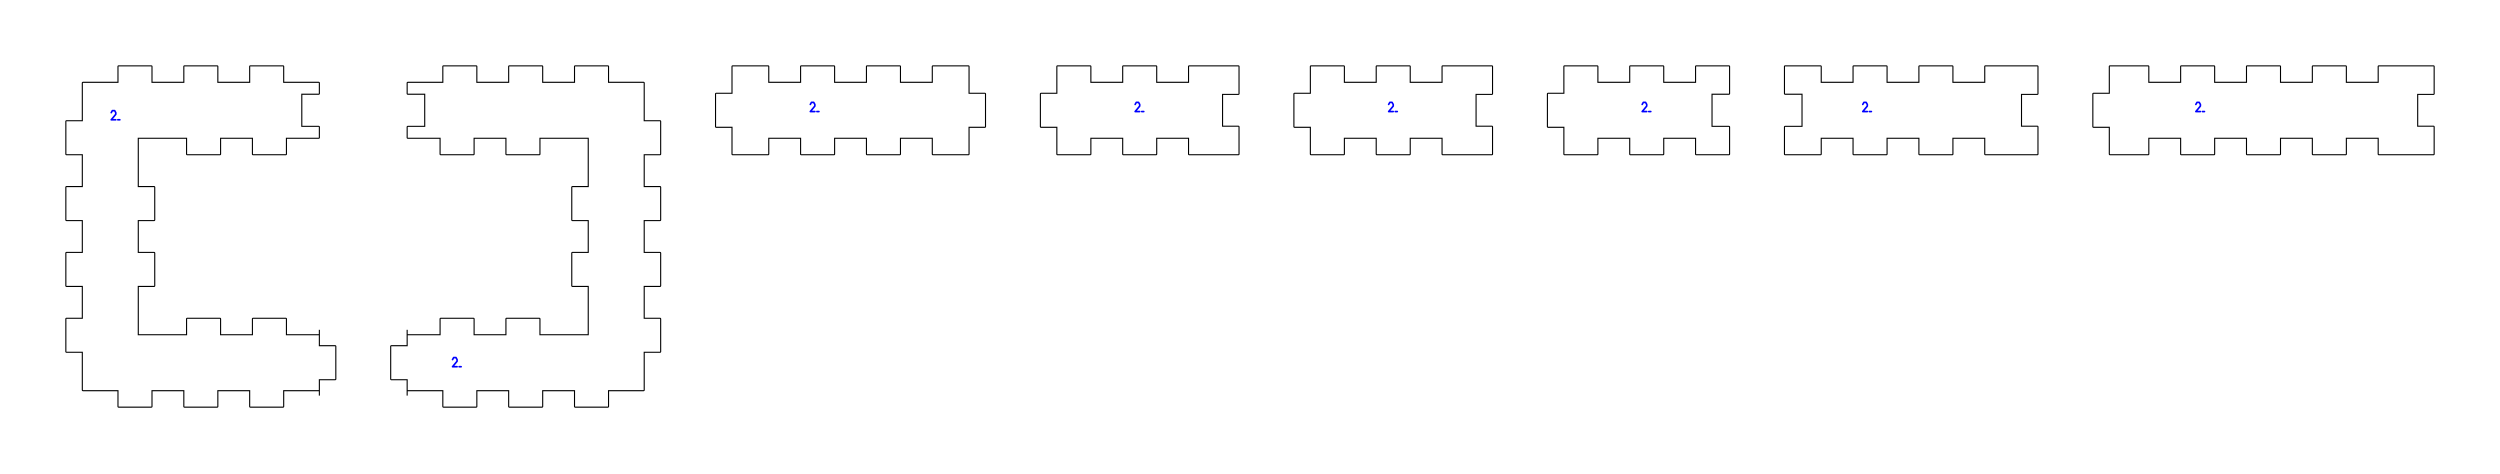
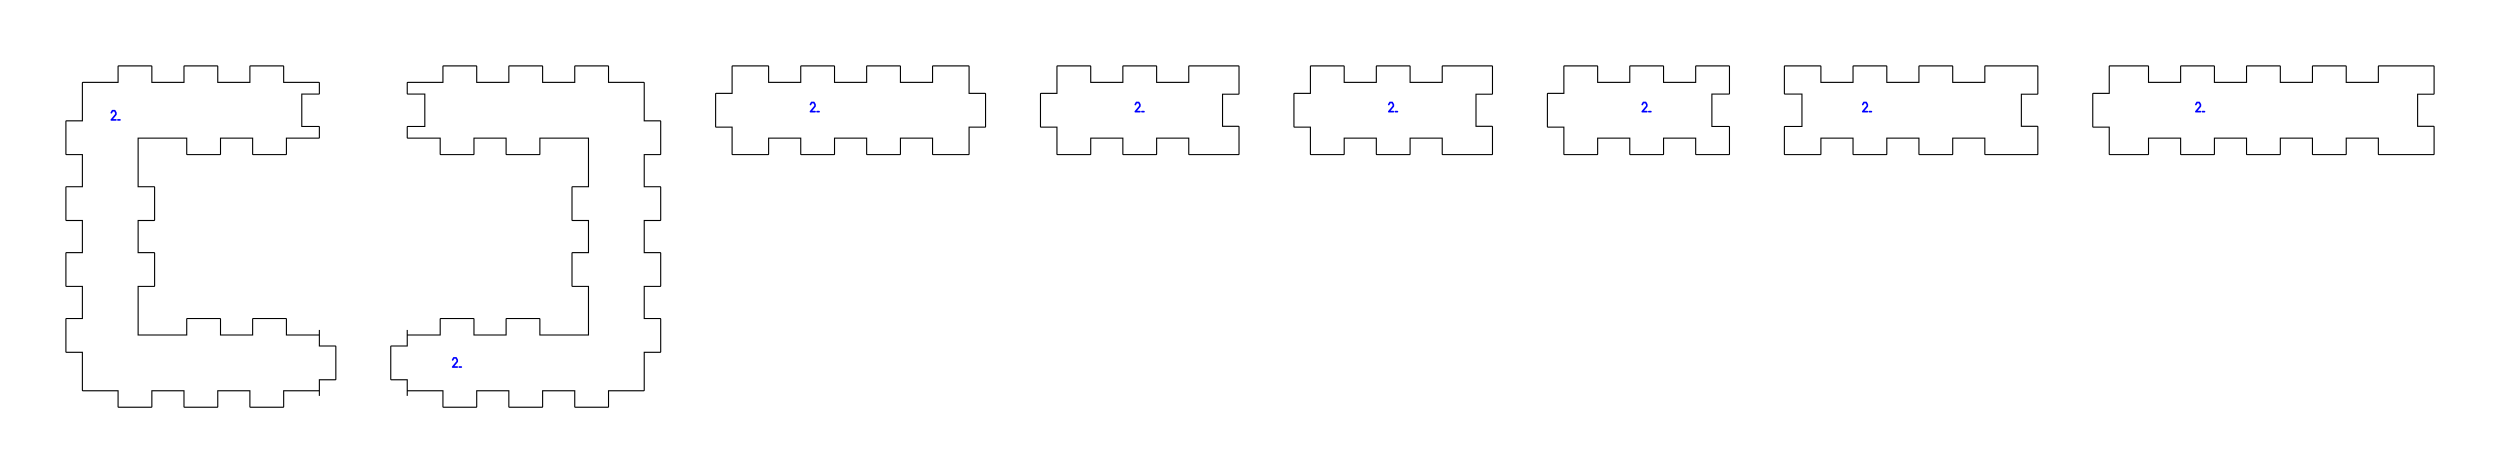
- <svg xmlns="http://www.w3.org/2000/svg" width="455.60mm" height="86.20mm" viewBox="0 0 455.60 86.20">
+ <svg xmlns="http://www.w3.org/2000/svg" width="455.20mm" height="86.15mm" viewBox="0 0 455.20 86.15">
  <g transform="translate(12.000,12.000)">
    <g transform="translate(-10.000,-10.000)">
-       <path d="M 13.100 69.200 H 19.500 V 72.100 C 19.500 72.155 19.545 72.200 19.600 72.200 H 25.600 C 25.655 72.200 25.700 72.155 25.700 72.100 V 69.200 H 31.500 V 72.100 C 31.500 72.155 31.545 72.200 31.600 72.200 H 37.600 C 37.655 72.200 37.700 72.155 37.700 72.100 V 69.200 H 43.500 V 72.100 C 43.500 72.155 43.545 72.200 43.600 72.200 H 49.600 C 49.655 72.200 49.700 72.155 49.700 72.100 V 69.200 H 56.100 C 56.155 69.200 56.200 69.155 56.200 69.100 V 70.100 V 67.200 H 59.100 C 59.155 67.200 59.200 67.155 59.200 67.100 V 61.100 C 59.200 61.045 59.155 61.000 59.100 61.000 H 56.200 V 58.100 V 59.100 C 56.200 59.045 56.155 59.000 56.100 59.000 H 50.200 V 56.100 C 50.200 56.045 50.155 56.000 50.100 56.000 H 44.100 C 44.045 56.000 44.000 56.045 44.000 56.100 V 59.000 H 38.200 V 56.100 C 38.200 56.045 38.155 56.000 38.100 56.000 H 32.100 C 32.045 56.000 32.000 56.045 32.000 56.100 V 59.000 H 26.100 H 23.200 V 56.100 V 50.200 H 26.100 C 26.155 50.200 26.200 50.155 26.200 50.100 V 44.100 C 26.200 44.045 26.155 44.000 26.100 44.000 H 23.200 V 38.200 H 26.100 C 26.155 38.200 26.200 38.155 26.200 38.100 V 32.100 C 26.200 32.045 26.155 32.000 26.100 32.000 H 23.200 V 26.100 V 23.200 H 26.100 H 32.000 V 26.100 C 32.000 26.155 32.045 26.200 32.100 26.200 H 38.100 C 38.155 26.200 38.200 26.155 38.200 26.100 V 23.200 H 44.000 V 26.100 C 44.000 26.155 44.045 26.200 44.100 26.200 H 50.100 C 50.155 26.200 50.200 26.155 50.200 26.100 V 23.200 H 56.100 C 56.155 23.200 56.200 23.155 56.200 23.100 V 21.125 C 56.200 21.070 56.155 21.025 56.100 21.025 H 55.900 H 53.000 V 18.125 V 18.075 V 15.175 H 55.900 H 56.100 C 56.155 15.175 56.200 15.130 56.200 15.075 V 13.100 C 56.200 13.045 56.155 13.000 56.100 13.000 H 49.700 V 10.100 C 49.700 10.045 49.655 10.000 49.600 10.000 H 43.600 C 43.545 10.000 43.500 10.045 43.500 10.100 V 13.000 H 37.700 V 10.100 C 37.700 10.045 37.655 10.000 37.600 10.000 H 31.600 C 31.545 10.000 31.500 10.045 31.500 10.100 V 13.000 H 25.700 V 10.100 C 25.700 10.045 25.655 10.000 25.600 10.000 H 19.600 C 19.545 10.000 19.500 10.045 19.500 10.100 V 13.000 H 13.100 C 13.045 13.000 13.000 13.045 13.000 13.100 V 20.000 H 10.100 C 10.045 20.000 10.000 20.045 10.000 20.100 V 26.100 C 10.000 26.155 10.045 26.200 10.100 26.200 H 13.000 V 32.000 H 10.100 C 10.045 32.000 10.000 32.045 10.000 32.100 V 38.100 C 10.000 38.155 10.045 38.200 10.100 38.200 H 13.000 V 44.000 H 10.100 C 10.045 44.000 10.000 44.045 10.000 44.100 V 50.100 C 10.000 50.155 10.045 50.200 10.100 50.200 H 13.000 V 56.000 H 10.100 C 10.045 56.000 10.000 56.045 10.000 56.100 V 62.100 C 10.000 62.155 10.045 62.200 10.100 62.200 H 13.000 V 69.100 C 13.000 69.155 13.045 69.200 13.100 69.200 Z" fill="none" stroke="#000000" stroke-width="0.2" />
+       <path d="M 13.075 69.150 H 19.500 V 72.075 C 19.500 72.116 19.534 72.150 19.575 72.150 H 25.575 C 25.616 72.150 25.650 72.116 25.650 72.075 V 69.150 H 31.500 V 72.075 C 31.500 72.116 31.534 72.150 31.575 72.150 H 37.575 C 37.616 72.150 37.650 72.116 37.650 72.075 V 69.150 H 43.500 V 72.075 C 43.500 72.116 43.534 72.150 43.575 72.150 H 49.575 C 49.616 72.150 49.650 72.116 49.650 72.075 V 69.150 H 56.075 C 56.116 69.150 56.150 69.116 56.150 69.075 V 70.075 V 67.150 H 59.075 C 59.116 67.150 59.150 67.116 59.150 67.075 V 61.075 C 59.150 61.034 59.116 61.000 59.075 61.000 H 56.150 V 58.075 V 59.075 C 56.150 59.034 56.116 59.000 56.075 59.000 H 50.150 V 56.075 C 50.150 56.034 50.116 56.000 50.075 56.000 H 44.075 C 44.034 56.000 44.000 56.034 44.000 56.075 V 59.000 H 38.150 V 56.075 C 38.150 56.034 38.116 56.000 38.075 56.000 H 32.075 C 32.034 56.000 32.000 56.034 32.000 56.075 V 59.000 H 26.075 H 23.150 V 56.075 V 50.150 H 26.075 C 26.116 50.150 26.150 50.116 26.150 50.075 V 44.075 C 26.150 44.034 26.116 44.000 26.075 44.000 H 23.150 V 38.150 H 26.075 C 26.116 38.150 26.150 38.116 26.150 38.075 V 32.075 C 26.150 32.034 26.116 32.000 26.075 32.000 H 23.150 V 26.075 V 23.150 H 26.075 H 32.000 V 26.075 C 32.000 26.116 32.034 26.150 32.075 26.150 H 38.075 C 38.116 26.150 38.150 26.116 38.150 26.075 V 23.150 H 44.000 V 26.075 C 44.000 26.116 44.034 26.150 44.075 26.150 H 50.075 C 50.116 26.150 50.150 26.116 50.150 26.075 V 23.150 H 56.075 C 56.116 23.150 56.150 23.116 56.150 23.075 V 21.100 C 56.150 21.059 56.116 21.025 56.075 21.025 H 55.875 H 52.950 V 18.100 V 18.050 V 15.125 H 55.875 H 56.075 C 56.116 15.125 56.150 15.091 56.150 15.050 V 13.075 C 56.150 13.034 56.116 13.000 56.075 13.000 H 49.650 V 10.075 C 49.650 10.034 49.616 10.000 49.575 10.000 H 43.575 C 43.534 10.000 43.500 10.034 43.500 10.075 V 13.000 H 37.650 V 10.075 C 37.650 10.034 37.616 10.000 37.575 10.000 H 31.575 C 31.534 10.000 31.500 10.034 31.500 10.075 V 13.000 H 25.650 V 10.075 C 25.650 10.034 25.616 10.000 25.575 10.000 H 19.575 C 19.534 10.000 19.500 10.034 19.500 10.075 V 13.000 H 13.075 C 13.034 13.000 13.000 13.034 13.000 13.075 V 20.000 H 10.075 C 10.034 20.000 10.000 20.034 10.000 20.075 V 26.075 C 10.000 26.116 10.034 26.150 10.075 26.150 H 13.000 V 32.000 H 10.075 C 10.034 32.000 10.000 32.034 10.000 32.075 V 38.075 C 10.000 38.116 10.034 38.150 10.075 38.150 H 13.000 V 44.000 H 10.075 C 10.034 44.000 10.000 44.034 10.000 44.075 V 50.075 C 10.000 50.116 10.034 50.150 10.075 50.150 H 13.000 V 56.000 H 10.075 C 10.034 56.000 10.000 56.034 10.000 56.075 V 62.075 C 10.000 62.116 10.034 62.150 10.075 62.150 H 13.000 V 69.075 C 13.000 69.116 13.034 69.150 13.075 69.150 Z" fill="none" stroke="#000000" stroke-width="0.2" />
    </g>
    <g transform="translate(8.17,9.83)">
      <polyline points="0.10,-1.30 0.31,-1.67 0.72,-1.67 0.93,-1.30 0.93,-1.00 0.10,0.00 0.93,0.00" fill="none" stroke="#0000ff" stroke-width="0.3" stroke-linecap="round" stroke-linejoin="round" />
      <polyline points="1.30,0.00 1.67,0.00" fill="none" stroke="#0000ff" stroke-width="0.3" stroke-linecap="round" stroke-linejoin="round" />
    </g>
  </g>
-   <g transform="translate(71.200,12.000)">
-     <g transform="translate(-60.700,-10.000)">
-       <path d="M 106.800 69.200 H 100.400 V 72.100 C 100.400 72.155 100.355 72.200 100.300 72.200 H 94.300 C 94.245 72.200 94.200 72.155 94.200 72.100 V 69.200 H 88.400 V 72.100 C 88.400 72.155 88.355 72.200 88.300 72.200 H 82.300 C 82.245 72.200 82.200 72.155 82.200 72.100 V 69.200 H 76.400 V 72.100 C 76.400 72.155 76.355 72.200 76.300 72.200 H 70.300 C 70.245 72.200 70.200 72.155 70.200 72.100 V 69.200 H 63.800 C 63.745 69.200 63.700 69.155 63.700 69.100 V 70.100 V 67.200 H 60.800 C 60.745 67.200 60.700 67.155 60.700 67.100 V 61.100 C 60.700 61.045 60.745 61.000 60.800 61.000 H 63.700 V 58.100 V 59.100 C 63.700 59.045 63.745 59.000 63.800 59.000 H 69.700 V 56.100 C 69.700 56.045 69.745 56.000 69.800 56.000 H 75.800 C 75.855 56.000 75.900 56.045 75.900 56.100 V 59.000 H 81.700 V 56.100 C 81.700 56.045 81.745 56.000 81.800 56.000 H 87.800 C 87.855 56.000 87.900 56.045 87.900 56.100 V 59.000 H 93.800 H 96.700 V 56.100 V 50.200 H 93.800 C 93.745 50.200 93.700 50.155 93.700 50.100 V 44.100 C 93.700 44.045 93.745 44.000 93.800 44.000 H 96.700 V 38.200 H 93.800 C 93.745 38.200 93.700 38.155 93.700 38.100 V 32.100 C 93.700 32.045 93.745 32.000 93.800 32.000 H 96.700 V 26.100 V 23.200 H 93.800 H 87.900 V 26.100 C 87.900 26.155 87.855 26.200 87.800 26.200 H 81.800 C 81.745 26.200 81.700 26.155 81.700 26.100 V 23.200 H 75.900 V 26.100 C 75.900 26.155 75.855 26.200 75.800 26.200 H 69.800 C 69.745 26.200 69.700 26.155 69.700 26.100 V 23.200 H 63.800 C 63.745 23.200 63.700 23.155 63.700 23.100 V 21.125 C 63.700 21.070 63.745 21.025 63.800 21.025 H 64.000 H 66.900 V 18.125 V 18.075 V 15.175 H 64.000 H 63.800 C 63.745 15.175 63.700 15.130 63.700 15.075 V 13.100 C 63.700 13.045 63.745 13.000 63.800 13.000 H 70.200 V 10.100 C 70.200 10.045 70.245 10.000 70.300 10.000 H 76.300 C 76.355 10.000 76.400 10.045 76.400 10.100 V 13.000 H 82.200 V 10.100 C 82.200 10.045 82.245 10.000 82.300 10.000 H 88.300 C 88.355 10.000 88.400 10.045 88.400 10.100 V 13.000 H 94.200 V 10.100 C 94.200 10.045 94.245 10.000 94.300 10.000 H 100.300 C 100.355 10.000 100.400 10.045 100.400 10.100 V 13.000 H 106.800 C 106.855 13.000 106.900 13.045 106.900 13.100 V 20.000 H 109.800 C 109.855 20.000 109.900 20.045 109.900 20.100 V 26.100 C 109.900 26.155 109.855 26.200 109.800 26.200 H 106.900 V 32.000 H 109.800 C 109.855 32.000 109.900 32.045 109.900 32.100 V 38.100 C 109.900 38.155 109.855 38.200 109.800 38.200 H 106.900 V 44.000 H 109.800 C 109.855 44.000 109.900 44.045 109.900 44.100 V 50.100 C 109.900 50.155 109.855 50.200 109.800 50.200 H 106.900 V 56.000 H 109.800 C 109.855 56.000 109.900 56.045 109.900 56.100 V 62.100 C 109.900 62.155 109.855 62.200 109.800 62.200 H 106.900 V 69.100 C 106.900 69.155 106.855 69.200 106.800 69.200 Z" fill="none" stroke="#000000" stroke-width="0.2" />
+   <g transform="translate(71.150,12.000)">
+     <g transform="translate(-60.650,-10.000)">
+       <path d="M 106.725 69.150 H 100.300 V 72.075 C 100.300 72.116 100.266 72.150 100.225 72.150 H 94.225 C 94.184 72.150 94.150 72.116 94.150 72.075 V 69.150 H 88.300 V 72.075 C 88.300 72.116 88.266 72.150 88.225 72.150 H 82.225 C 82.184 72.150 82.150 72.116 82.150 72.075 V 69.150 H 76.300 V 72.075 C 76.300 72.116 76.266 72.150 76.225 72.150 H 70.225 C 70.184 72.150 70.150 72.116 70.150 72.075 V 69.150 H 63.725 C 63.684 69.150 63.650 69.116 63.650 69.075 V 70.075 V 67.150 H 60.725 C 60.684 67.150 60.650 67.116 60.650 67.075 V 61.075 C 60.650 61.034 60.684 61.000 60.725 61.000 H 63.650 V 58.075 V 59.075 C 63.650 59.034 63.684 59.000 63.725 59.000 H 69.650 V 56.075 C 69.650 56.034 69.684 56.000 69.725 56.000 H 75.725 C 75.766 56.000 75.800 56.034 75.800 56.075 V 59.000 H 81.650 V 56.075 C 81.650 56.034 81.684 56.000 81.725 56.000 H 87.725 C 87.766 56.000 87.800 56.034 87.800 56.075 V 59.000 H 93.725 H 96.650 V 56.075 V 50.150 H 93.725 C 93.684 50.150 93.650 50.116 93.650 50.075 V 44.075 C 93.650 44.034 93.684 44.000 93.725 44.000 H 96.650 V 38.150 H 93.725 C 93.684 38.150 93.650 38.116 93.650 38.075 V 32.075 C 93.650 32.034 93.684 32.000 93.725 32.000 H 96.650 V 26.075 V 23.150 H 93.725 H 87.800 V 26.075 C 87.800 26.116 87.766 26.150 87.725 26.150 H 81.725 C 81.684 26.150 81.650 26.116 81.650 26.075 V 23.150 H 75.800 V 26.075 C 75.800 26.116 75.766 26.150 75.725 26.150 H 69.725 C 69.684 26.150 69.650 26.116 69.650 26.075 V 23.150 H 63.725 C 63.684 23.150 63.650 23.116 63.650 23.075 V 21.100 C 63.650 21.059 63.684 21.025 63.725 21.025 H 63.925 H 66.850 V 18.100 V 18.050 V 15.125 H 63.925 H 63.725 C 63.684 15.125 63.650 15.091 63.650 15.050 V 13.075 C 63.650 13.034 63.684 13.000 63.725 13.000 H 70.150 V 10.075 C 70.150 10.034 70.184 10.000 70.225 10.000 H 76.225 C 76.266 10.000 76.300 10.034 76.300 10.075 V 13.000 H 82.150 V 10.075 C 82.150 10.034 82.184 10.000 82.225 10.000 H 88.225 C 88.266 10.000 88.300 10.034 88.300 10.075 V 13.000 H 94.150 V 10.075 C 94.150 10.034 94.184 10.000 94.225 10.000 H 100.225 C 100.266 10.000 100.300 10.034 100.300 10.075 V 13.000 H 106.725 C 106.766 13.000 106.800 13.034 106.800 13.075 V 20.000 H 109.725 C 109.766 20.000 109.800 20.034 109.800 20.075 V 26.075 C 109.800 26.116 109.766 26.150 109.725 26.150 H 106.800 V 32.000 H 109.725 C 109.766 32.000 109.800 32.034 109.800 32.075 V 38.075 C 109.800 38.116 109.766 38.150 109.725 38.150 H 106.800 V 44.000 H 109.725 C 109.766 44.000 109.800 44.034 109.800 44.075 V 50.075 C 109.800 50.116 109.766 50.150 109.725 50.150 H 106.800 V 56.000 H 109.725 C 109.766 56.000 109.800 56.034 109.800 56.075 V 62.075 C 109.800 62.116 109.766 62.150 109.725 62.150 H 106.800 V 69.075 C 106.800 69.116 106.766 69.150 106.725 69.150 Z" fill="none" stroke="#000000" stroke-width="0.2" />
    </g>
    <g transform="translate(11.17,54.83)">
      <polyline points="0.10,-1.30 0.31,-1.67 0.72,-1.67 0.93,-1.30 0.93,-1.00 0.10,0.00 0.93,0.00" fill="none" stroke="#0000ff" stroke-width="0.3" stroke-linecap="round" stroke-linejoin="round" />
      <polyline points="1.30,0.00 1.67,0.00" fill="none" stroke="#0000ff" stroke-width="0.3" stroke-linecap="round" stroke-linejoin="round" />
    </g>
  </g>
-   <g transform="translate(130.400,12.000)">
-     <g transform="translate(-112.250,-56.850)">
-       <path d="M 115.350 73.050 H 121.850 C 121.905 73.050 121.950 73.005 121.950 72.950 V 70.050 H 127.750 V 72.950 C 127.750 73.005 127.795 73.050 127.850 73.050 H 133.850 C 133.905 73.050 133.950 73.005 133.950 72.950 V 70.050 H 139.750 V 72.950 C 139.750 73.005 139.795 73.050 139.850 73.050 H 145.850 C 145.905 73.050 145.950 73.005 145.950 72.950 V 70.050 H 151.750 V 72.950 C 151.750 73.005 151.795 73.050 151.850 73.050 H 158.350 C 158.405 73.050 158.450 73.005 158.450 72.950 V 69.950 V 68.050 H 161.350 C 161.405 68.050 161.450 68.005 161.450 67.950 V 61.950 C 161.450 61.895 161.405 61.850 161.350 61.850 H 158.450 V 59.950 V 56.950 C 158.450 56.895 158.405 56.850 158.350 56.850 H 151.850 C 151.795 56.850 151.750 56.895 151.750 56.950 V 59.850 H 145.950 V 56.950 C 145.950 56.895 145.905 56.850 145.850 56.850 H 139.850 C 139.795 56.850 139.750 56.895 139.750 56.950 V 59.850 H 133.950 V 56.950 C 133.950 56.895 133.905 56.850 133.850 56.850 H 127.850 C 127.795 56.850 127.750 56.895 127.750 56.950 V 59.850 H 121.950 V 56.950 C 121.950 56.895 121.905 56.850 121.850 56.850 H 115.350 C 115.295 56.850 115.250 56.895 115.250 56.950 V 59.950 V 61.850 H 112.350 C 112.295 61.850 112.250 61.895 112.250 61.950 V 67.950 C 112.250 68.005 112.295 68.050 112.350 68.050 H 115.250 V 69.950 V 72.950 C 115.250 73.005 115.295 73.050 115.350 73.050 Z" fill="none" stroke="#000000" stroke-width="0.2" />
+   <g transform="translate(130.300,12.000)">
+     <g transform="translate(-112.125,-56.825)">
+       <path d="M 115.200 72.975 H 121.700 C 121.741 72.975 121.775 72.941 121.775 72.900 V 69.975 H 127.625 V 72.900 C 127.625 72.941 127.659 72.975 127.700 72.975 H 133.700 C 133.741 72.975 133.775 72.941 133.775 72.900 V 69.975 H 139.625 V 72.900 C 139.625 72.941 139.659 72.975 139.700 72.975 H 145.700 C 145.741 72.975 145.775 72.941 145.775 72.900 V 69.975 H 151.625 V 72.900 C 151.625 72.941 151.659 72.975 151.700 72.975 H 158.200 C 158.241 72.975 158.275 72.941 158.275 72.900 V 69.900 V 67.975 H 161.200 C 161.241 67.975 161.275 67.941 161.275 67.900 V 61.900 C 161.275 61.859 161.241 61.825 161.200 61.825 H 158.275 V 59.900 V 56.900 C 158.275 56.859 158.241 56.825 158.200 56.825 H 151.700 C 151.659 56.825 151.625 56.859 151.625 56.900 V 59.825 H 145.775 V 56.900 C 145.775 56.859 145.741 56.825 145.700 56.825 H 139.700 C 139.659 56.825 139.625 56.859 139.625 56.900 V 59.825 H 133.775 V 56.900 C 133.775 56.859 133.741 56.825 133.700 56.825 H 127.700 C 127.659 56.825 127.625 56.859 127.625 56.900 V 59.825 H 121.775 V 56.900 C 121.775 56.859 121.741 56.825 121.700 56.825 H 115.200 C 115.159 56.825 115.125 56.859 115.125 56.900 V 59.900 V 61.825 H 112.200 C 112.159 61.825 112.125 61.859 112.125 61.900 V 67.900 C 112.125 67.941 112.159 67.975 112.200 67.975 H 115.125 V 69.900 V 72.900 C 115.125 72.941 115.159 72.975 115.200 72.975 Z" fill="none" stroke="#000000" stroke-width="0.2" />
    </g>
    <g transform="translate(17.17,8.33)">
      <polyline points="0.10,-1.30 0.31,-1.67 0.72,-1.67 0.93,-1.30 0.93,-1.00 0.10,0.00 0.93,0.00" fill="none" stroke="#0000ff" stroke-width="0.3" stroke-linecap="round" stroke-linejoin="round" />
      <polyline points="1.30,0.00 1.67,0.00" fill="none" stroke="#0000ff" stroke-width="0.3" stroke-linecap="round" stroke-linejoin="round" />
    </g>
  </g>
-   <g transform="translate(189.600,12.000)">
-     <g transform="translate(-164.650,-56.850)">
-       <path d="M 167.750 73.050 H 173.750 C 173.805 73.050 173.850 73.005 173.850 72.950 V 70.050 H 179.650 V 72.950 C 179.650 73.005 179.695 73.050 179.750 73.050 H 185.750 C 185.805 73.050 185.850 73.005 185.850 72.950 V 70.050 H 191.650 V 72.950 C 191.650 73.005 191.695 73.050 191.750 73.050 H 197.750 H 200.750 C 200.805 73.050 200.850 73.005 200.850 72.950 V 69.950 V 67.950 C 200.850 67.895 200.805 67.850 200.750 67.850 H 197.850 V 62.050 H 200.750 C 200.805 62.050 200.850 62.005 200.850 61.950 V 59.950 V 56.950 C 200.850 56.895 200.805 56.850 200.750 56.850 H 197.750 H 191.750 C 191.695 56.850 191.650 56.895 191.650 56.950 V 59.850 H 185.850 V 56.950 C 185.850 56.895 185.805 56.850 185.750 56.850 H 179.750 C 179.695 56.850 179.650 56.895 179.650 56.950 V 59.850 H 173.850 V 56.950 C 173.850 56.895 173.805 56.850 173.750 56.850 H 167.750 C 167.695 56.850 167.650 56.895 167.650 56.950 V 59.950 V 61.850 H 164.750 C 164.695 61.850 164.650 61.895 164.650 61.950 V 67.950 C 164.650 68.005 164.695 68.050 164.750 68.050 H 167.650 V 69.950 V 72.950 C 167.650 73.005 167.695 73.050 167.750 73.050 Z" fill="none" stroke="#000000" stroke-width="0.2" />
+   <g transform="translate(189.450,12.000)">
+     <g transform="translate(-164.425,-56.825)">
+       <path d="M 167.500 72.975 H 173.500 C 173.541 72.975 173.575 72.941 173.575 72.900 V 69.975 H 179.425 V 72.900 C 179.425 72.941 179.459 72.975 179.500 72.975 H 185.500 C 185.541 72.975 185.575 72.941 185.575 72.900 V 69.975 H 191.425 V 72.900 C 191.425 72.941 191.459 72.975 191.500 72.975 H 197.500 H 200.500 C 200.541 72.975 200.575 72.941 200.575 72.900 V 69.900 V 67.900 C 200.575 67.859 200.541 67.825 200.500 67.825 H 197.575 V 61.975 H 200.500 C 200.541 61.975 200.575 61.941 200.575 61.900 V 59.900 V 56.900 C 200.575 56.859 200.541 56.825 200.500 56.825 H 197.500 H 191.500 C 191.459 56.825 191.425 56.859 191.425 56.900 V 59.825 H 185.575 V 56.900 C 185.575 56.859 185.541 56.825 185.500 56.825 H 179.500 C 179.459 56.825 179.425 56.859 179.425 56.900 V 59.825 H 173.575 V 56.900 C 173.575 56.859 173.541 56.825 173.500 56.825 H 167.500 C 167.459 56.825 167.425 56.859 167.425 56.900 V 59.900 V 61.825 H 164.500 C 164.459 61.825 164.425 61.859 164.425 61.900 V 67.900 C 164.425 67.941 164.459 67.975 164.500 67.975 H 167.425 V 69.900 V 72.900 C 167.425 72.941 167.459 72.975 167.500 72.975 Z" fill="none" stroke="#000000" stroke-width="0.2" />
    </g>
    <g transform="translate(17.17,8.33)">
      <polyline points="0.10,-1.30 0.31,-1.67 0.72,-1.67 0.93,-1.30 0.93,-1.00 0.10,0.00 0.93,0.00" fill="none" stroke="#0000ff" stroke-width="0.3" stroke-linecap="round" stroke-linejoin="round" />
      <polyline points="1.30,0.00 1.67,0.00" fill="none" stroke="#0000ff" stroke-width="0.3" stroke-linecap="round" stroke-linejoin="round" />
    </g>
  </g>
-   <g transform="translate(235.800,12.000)">
-     <g transform="translate(-204.050,-56.850)">
-       <path d="M 207.150 73.050 H 213.150 C 213.205 73.050 213.250 73.005 213.250 72.950 V 70.050 H 219.050 V 72.950 C 219.050 73.005 219.095 73.050 219.150 73.050 H 225.150 C 225.205 73.050 225.250 73.005 225.250 72.950 V 70.050 H 231.050 V 72.950 C 231.050 73.005 231.095 73.050 231.150 73.050 H 237.150 H 240.150 C 240.205 73.050 240.250 73.005 240.250 72.950 V 69.950 V 67.950 C 240.250 67.895 240.205 67.850 240.150 67.850 H 237.250 V 62.050 H 240.150 C 240.205 62.050 240.250 62.005 240.250 61.950 V 59.950 V 56.950 C 240.250 56.895 240.205 56.850 240.150 56.850 H 237.150 H 231.150 C 231.095 56.850 231.050 56.895 231.050 56.950 V 59.850 H 225.250 V 56.950 C 225.250 56.895 225.205 56.850 225.150 56.850 H 219.150 C 219.095 56.850 219.050 56.895 219.050 56.950 V 59.850 H 213.250 V 56.950 C 213.250 56.895 213.205 56.850 213.150 56.850 H 207.150 C 207.095 56.850 207.050 56.895 207.050 56.950 V 59.950 V 61.850 H 204.150 C 204.095 61.850 204.050 61.895 204.050 61.950 V 67.950 C 204.050 68.005 204.095 68.050 204.150 68.050 H 207.050 V 69.950 V 72.950 C 207.050 73.005 207.095 73.050 207.150 73.050 Z" fill="none" stroke="#000000" stroke-width="0.2" />
+   <g transform="translate(235.600,12.000)">
+     <g transform="translate(-203.725,-56.825)">
+       <path d="M 206.800 72.975 H 212.800 C 212.841 72.975 212.875 72.941 212.875 72.900 V 69.975 H 218.725 V 72.900 C 218.725 72.941 218.759 72.975 218.800 72.975 H 224.800 C 224.841 72.975 224.875 72.941 224.875 72.900 V 69.975 H 230.725 V 72.900 C 230.725 72.941 230.759 72.975 230.800 72.975 H 236.800 H 239.800 C 239.841 72.975 239.875 72.941 239.875 72.900 V 69.900 V 67.900 C 239.875 67.859 239.841 67.825 239.800 67.825 H 236.875 V 61.975 H 239.800 C 239.841 61.975 239.875 61.941 239.875 61.900 V 59.900 V 56.900 C 239.875 56.859 239.841 56.825 239.800 56.825 H 236.800 H 230.800 C 230.759 56.825 230.725 56.859 230.725 56.900 V 59.825 H 224.875 V 56.900 C 224.875 56.859 224.841 56.825 224.800 56.825 H 218.800 C 218.759 56.825 218.725 56.859 218.725 56.900 V 59.825 H 212.875 V 56.900 C 212.875 56.859 212.841 56.825 212.800 56.825 H 206.800 C 206.759 56.825 206.725 56.859 206.725 56.900 V 59.900 V 61.825 H 203.800 C 203.759 61.825 203.725 61.859 203.725 61.900 V 67.900 C 203.725 67.941 203.759 67.975 203.800 67.975 H 206.725 V 69.900 V 72.900 C 206.725 72.941 206.759 72.975 206.800 72.975 Z" fill="none" stroke="#000000" stroke-width="0.2" />
    </g>
    <g transform="translate(17.17,8.33)">
      <polyline points="0.10,-1.30 0.31,-1.67 0.72,-1.67 0.93,-1.30 0.93,-1.00 0.10,0.00 0.93,0.00" fill="none" stroke="#0000ff" stroke-width="0.3" stroke-linecap="round" stroke-linejoin="round" />
      <polyline points="1.30,0.00 1.67,0.00" fill="none" stroke="#0000ff" stroke-width="0.3" stroke-linecap="round" stroke-linejoin="round" />
    </g>
  </g>
-   <g transform="translate(282.000,12.000)">
-     <g transform="translate(-243.450,-56.850)">
-       <path d="M 246.550 73.050 H 252.550 C 252.605 73.050 252.650 73.005 252.650 72.950 V 70.050 H 258.450 V 72.950 C 258.450 73.005 258.495 73.050 258.550 73.050 H 264.550 C 264.605 73.050 264.650 73.005 264.650 72.950 V 70.050 H 270.450 V 72.950 C 270.450 73.005 270.495 73.050 270.550 73.050 H 276.550 C 276.605 73.050 276.650 73.005 276.650 72.950 V 69.950 V 67.975 C 276.650 67.920 276.605 67.875 276.550 67.875 H 273.450 V 62.025 H 276.550 C 276.605 62.025 276.650 61.980 276.650 61.925 V 59.950 V 56.950 C 276.650 56.895 276.605 56.850 276.550 56.850 H 270.550 C 270.495 56.850 270.450 56.895 270.450 56.950 V 59.850 H 264.650 V 56.950 C 264.650 56.895 264.605 56.850 264.550 56.850 H 258.550 C 258.495 56.850 258.450 56.895 258.450 56.950 V 59.850 H 252.650 V 56.950 C 252.650 56.895 252.605 56.850 252.550 56.850 H 246.550 C 246.495 56.850 246.450 56.895 246.450 56.950 V 59.950 V 61.850 H 243.550 C 243.495 61.850 243.450 61.895 243.450 61.950 V 67.950 C 243.450 68.005 243.495 68.050 243.550 68.050 H 246.450 V 69.950 V 72.950 C 246.450 73.005 246.495 73.050 246.550 73.050 Z" fill="none" stroke="#000000" stroke-width="0.2" />
+   <g transform="translate(281.750,12.000)">
+     <g transform="translate(-243.025,-56.825)">
+       <path d="M 246.100 72.975 H 252.100 C 252.141 72.975 252.175 72.941 252.175 72.900 V 69.975 H 258.025 V 72.900 C 258.025 72.941 258.059 72.975 258.100 72.975 H 264.100 C 264.141 72.975 264.175 72.941 264.175 72.900 V 69.975 H 270.025 V 72.900 C 270.025 72.941 270.059 72.975 270.100 72.975 H 276.100 C 276.141 72.975 276.175 72.941 276.175 72.900 V 69.900 V 67.925 C 276.175 67.884 276.141 67.850 276.100 67.850 H 272.975 V 61.950 H 276.100 C 276.141 61.950 276.175 61.916 276.175 61.875 V 59.900 V 56.900 C 276.175 56.859 276.141 56.825 276.100 56.825 H 270.100 C 270.059 56.825 270.025 56.859 270.025 56.900 V 59.825 H 264.175 V 56.900 C 264.175 56.859 264.141 56.825 264.100 56.825 H 258.100 C 258.059 56.825 258.025 56.859 258.025 56.900 V 59.825 H 252.175 V 56.900 C 252.175 56.859 252.141 56.825 252.100 56.825 H 246.100 C 246.059 56.825 246.025 56.859 246.025 56.900 V 59.900 V 61.825 H 243.100 C 243.059 61.825 243.025 61.859 243.025 61.900 V 67.900 C 243.025 67.941 243.059 67.975 243.100 67.975 H 246.025 V 69.900 V 72.900 C 246.025 72.941 246.059 72.975 246.100 72.975 Z" fill="none" stroke="#000000" stroke-width="0.2" />
    </g>
    <g transform="translate(17.17,8.33)">
      <polyline points="0.10,-1.30 0.31,-1.67 0.72,-1.67 0.93,-1.30 0.93,-1.00 0.10,0.00 0.93,0.00" fill="none" stroke="#0000ff" stroke-width="0.3" stroke-linecap="round" stroke-linejoin="round" />
      <polyline points="1.30,0.00 1.67,0.00" fill="none" stroke="#0000ff" stroke-width="0.3" stroke-linecap="round" stroke-linejoin="round" />
    </g>
  </g>
-   <g transform="translate(325.200,12.000)">
-     <g transform="translate(-279.850,-56.850)">
-       <path d="M 279.950 73.050 H 286.450 C 286.505 73.050 286.550 73.005 286.550 72.950 V 70.050 H 292.350 V 72.950 C 292.350 73.005 292.395 73.050 292.450 73.050 H 298.450 C 298.505 73.050 298.550 73.005 298.550 72.950 V 70.050 H 304.350 V 72.950 C 304.350 73.005 304.395 73.050 304.450 73.050 H 310.450 C 310.505 73.050 310.550 73.005 310.550 72.950 V 70.050 H 316.350 V 72.950 C 316.350 73.005 316.395 73.050 316.450 73.050 H 322.950 H 325.950 C 326.005 73.050 326.050 73.005 326.050 72.950 V 69.950 V 67.950 C 326.050 67.895 326.005 67.850 325.950 67.850 H 323.050 V 62.050 H 325.950 C 326.005 62.050 326.050 62.005 326.050 61.950 V 59.950 V 56.950 C 326.050 56.895 326.005 56.850 325.950 56.850 H 322.950 H 316.450 C 316.395 56.850 316.350 56.895 316.350 56.950 V 59.850 H 310.550 V 56.950 C 310.550 56.895 310.505 56.850 310.450 56.850 H 304.450 C 304.395 56.850 304.350 56.895 304.350 56.950 V 59.850 H 298.550 V 56.950 C 298.550 56.895 298.505 56.850 298.450 56.850 H 292.450 C 292.395 56.850 292.350 56.895 292.350 56.950 V 59.850 H 286.550 V 56.950 C 286.550 56.895 286.505 56.850 286.450 56.850 H 279.950 C 279.895 56.850 279.850 56.895 279.850 56.950 V 59.950 V 61.925 C 279.850 61.980 279.895 62.025 279.950 62.025 H 283.050 V 67.875 H 279.950 C 279.895 67.875 279.850 67.920 279.850 67.975 V 69.950 V 72.950 C 279.850 73.005 279.895 73.050 279.950 73.050 Z" fill="none" stroke="#000000" stroke-width="0.2" />
+   <g transform="translate(324.900,12.000)">
+     <g transform="translate(-279.325,-56.825)">
+       <path d="M 279.400 72.975 H 285.900 C 285.941 72.975 285.975 72.941 285.975 72.900 V 69.975 H 291.825 V 72.900 C 291.825 72.941 291.859 72.975 291.900 72.975 H 297.900 C 297.941 72.975 297.975 72.941 297.975 72.900 V 69.975 H 303.825 V 72.900 C 303.825 72.941 303.859 72.975 303.900 72.975 H 309.900 C 309.941 72.975 309.975 72.941 309.975 72.900 V 69.975 H 315.825 V 72.900 C 315.825 72.941 315.859 72.975 315.900 72.975 H 322.400 H 325.400 C 325.441 72.975 325.475 72.941 325.475 72.900 V 69.900 V 67.900 C 325.475 67.859 325.441 67.825 325.400 67.825 H 322.475 V 61.975 H 325.400 C 325.441 61.975 325.475 61.941 325.475 61.900 V 59.900 V 56.900 C 325.475 56.859 325.441 56.825 325.400 56.825 H 322.400 H 315.900 C 315.859 56.825 315.825 56.859 315.825 56.900 V 59.825 H 309.975 V 56.900 C 309.975 56.859 309.941 56.825 309.900 56.825 H 303.900 C 303.859 56.825 303.825 56.859 303.825 56.900 V 59.825 H 297.975 V 56.900 C 297.975 56.859 297.941 56.825 297.900 56.825 H 291.900 C 291.859 56.825 291.825 56.859 291.825 56.900 V 59.825 H 285.975 V 56.900 C 285.975 56.859 285.941 56.825 285.900 56.825 H 279.400 C 279.359 56.825 279.325 56.859 279.325 56.900 V 59.900 V 61.875 C 279.325 61.916 279.359 61.950 279.400 61.950 H 282.525 V 67.850 H 279.400 C 279.359 67.850 279.325 67.884 279.325 67.925 V 69.900 V 72.900 C 279.325 72.941 279.359 72.975 279.400 72.975 Z" fill="none" stroke="#000000" stroke-width="0.2" />
    </g>
    <g transform="translate(14.17,8.33)">
      <polyline points="0.10,-1.30 0.31,-1.67 0.72,-1.67 0.93,-1.30 0.93,-1.00 0.10,0.00 0.93,0.00" fill="none" stroke="#0000ff" stroke-width="0.3" stroke-linecap="round" stroke-linejoin="round" />
      <polyline points="1.30,0.00 1.67,0.00" fill="none" stroke="#0000ff" stroke-width="0.3" stroke-linecap="round" stroke-linejoin="round" />
    </g>
  </g>
-   <g transform="translate(381.400,12.000)">
-     <g transform="translate(-329.250,-56.850)">
-       <path d="M 332.350 73.050 H 339.350 C 339.405 73.050 339.450 73.005 339.450 72.950 V 70.050 H 345.250 V 72.950 C 345.250 73.005 345.295 73.050 345.350 73.050 H 351.350 C 351.405 73.050 351.450 73.005 351.450 72.950 V 70.050 H 357.250 V 72.950 C 357.250 73.005 357.295 73.050 357.350 73.050 H 363.350 C 363.405 73.050 363.450 73.005 363.450 72.950 V 70.050 H 369.250 V 72.950 C 369.250 73.005 369.295 73.050 369.350 73.050 H 375.350 C 375.405 73.050 375.450 73.005 375.450 72.950 V 70.050 H 381.250 V 72.950 C 381.250 73.005 381.295 73.050 381.350 73.050 H 388.350 H 391.350 C 391.405 73.050 391.450 73.005 391.450 72.950 V 69.950 V 67.950 C 391.450 67.895 391.405 67.850 391.350 67.850 H 388.450 V 62.050 H 391.350 C 391.405 62.050 391.450 62.005 391.450 61.950 V 59.950 V 56.950 C 391.450 56.895 391.405 56.850 391.350 56.850 H 388.350 H 381.350 C 381.295 56.850 381.250 56.895 381.250 56.950 V 59.850 H 375.450 V 56.950 C 375.450 56.895 375.405 56.850 375.350 56.850 H 369.350 C 369.295 56.850 369.250 56.895 369.250 56.950 V 59.850 H 363.450 V 56.950 C 363.450 56.895 363.405 56.850 363.350 56.850 H 357.350 C 357.295 56.850 357.250 56.895 357.250 56.950 V 59.850 H 351.450 V 56.950 C 351.450 56.895 351.405 56.850 351.350 56.850 H 345.350 C 345.295 56.850 345.250 56.895 345.250 56.950 V 59.850 H 339.450 V 56.950 C 339.450 56.895 339.405 56.850 339.350 56.850 H 332.350 C 332.295 56.850 332.250 56.895 332.250 56.950 V 59.950 V 61.850 H 329.350 C 329.295 61.850 329.250 61.895 329.250 61.950 V 67.950 C 329.250 68.005 329.295 68.050 329.350 68.050 H 332.250 V 69.950 V 72.950 C 332.250 73.005 332.295 73.050 332.350 73.050 Z" fill="none" stroke="#000000" stroke-width="0.2" />
+   <g transform="translate(381.050,12.000)">
+     <g transform="translate(-328.625,-56.825)">
+       <path d="M 331.700 72.975 H 338.700 C 338.741 72.975 338.775 72.941 338.775 72.900 V 69.975 H 344.625 V 72.900 C 344.625 72.941 344.659 72.975 344.700 72.975 H 350.700 C 350.741 72.975 350.775 72.941 350.775 72.900 V 69.975 H 356.625 V 72.900 C 356.625 72.941 356.659 72.975 356.700 72.975 H 362.700 C 362.741 72.975 362.775 72.941 362.775 72.900 V 69.975 H 368.625 V 72.900 C 368.625 72.941 368.659 72.975 368.700 72.975 H 374.700 C 374.741 72.975 374.775 72.941 374.775 72.900 V 69.975 H 380.625 V 72.900 C 380.625 72.941 380.659 72.975 380.700 72.975 H 387.700 H 390.700 C 390.741 72.975 390.775 72.941 390.775 72.900 V 69.900 V 67.900 C 390.775 67.859 390.741 67.825 390.700 67.825 H 387.775 V 61.975 H 390.700 C 390.741 61.975 390.775 61.941 390.775 61.900 V 59.900 V 56.900 C 390.775 56.859 390.741 56.825 390.700 56.825 H 387.700 H 380.700 C 380.659 56.825 380.625 56.859 380.625 56.900 V 59.825 H 374.775 V 56.900 C 374.775 56.859 374.741 56.825 374.700 56.825 H 368.700 C 368.659 56.825 368.625 56.859 368.625 56.900 V 59.825 H 362.775 V 56.900 C 362.775 56.859 362.741 56.825 362.700 56.825 H 356.700 C 356.659 56.825 356.625 56.859 356.625 56.900 V 59.825 H 350.775 V 56.900 C 350.775 56.859 350.741 56.825 350.700 56.825 H 344.700 C 344.659 56.825 344.625 56.859 344.625 56.900 V 59.825 H 338.775 V 56.900 C 338.775 56.859 338.741 56.825 338.700 56.825 H 331.700 C 331.659 56.825 331.625 56.859 331.625 56.900 V 59.900 V 61.825 H 328.700 C 328.659 61.825 328.625 61.859 328.625 61.900 V 67.900 C 328.625 67.941 328.659 67.975 328.700 67.975 H 331.625 V 69.900 V 72.900 C 331.625 72.941 331.659 72.975 331.700 72.975 Z" fill="none" stroke="#000000" stroke-width="0.2" />
    </g>
    <g transform="translate(18.67,8.33)">
      <polyline points="0.10,-1.30 0.31,-1.67 0.72,-1.67 0.93,-1.30 0.93,-1.00 0.10,0.00 0.93,0.00" fill="none" stroke="#0000ff" stroke-width="0.3" stroke-linecap="round" stroke-linejoin="round" />
      <polyline points="1.30,0.00 1.67,0.00" fill="none" stroke="#0000ff" stroke-width="0.3" stroke-linecap="round" stroke-linejoin="round" />
    </g>
  </g>
</svg>
